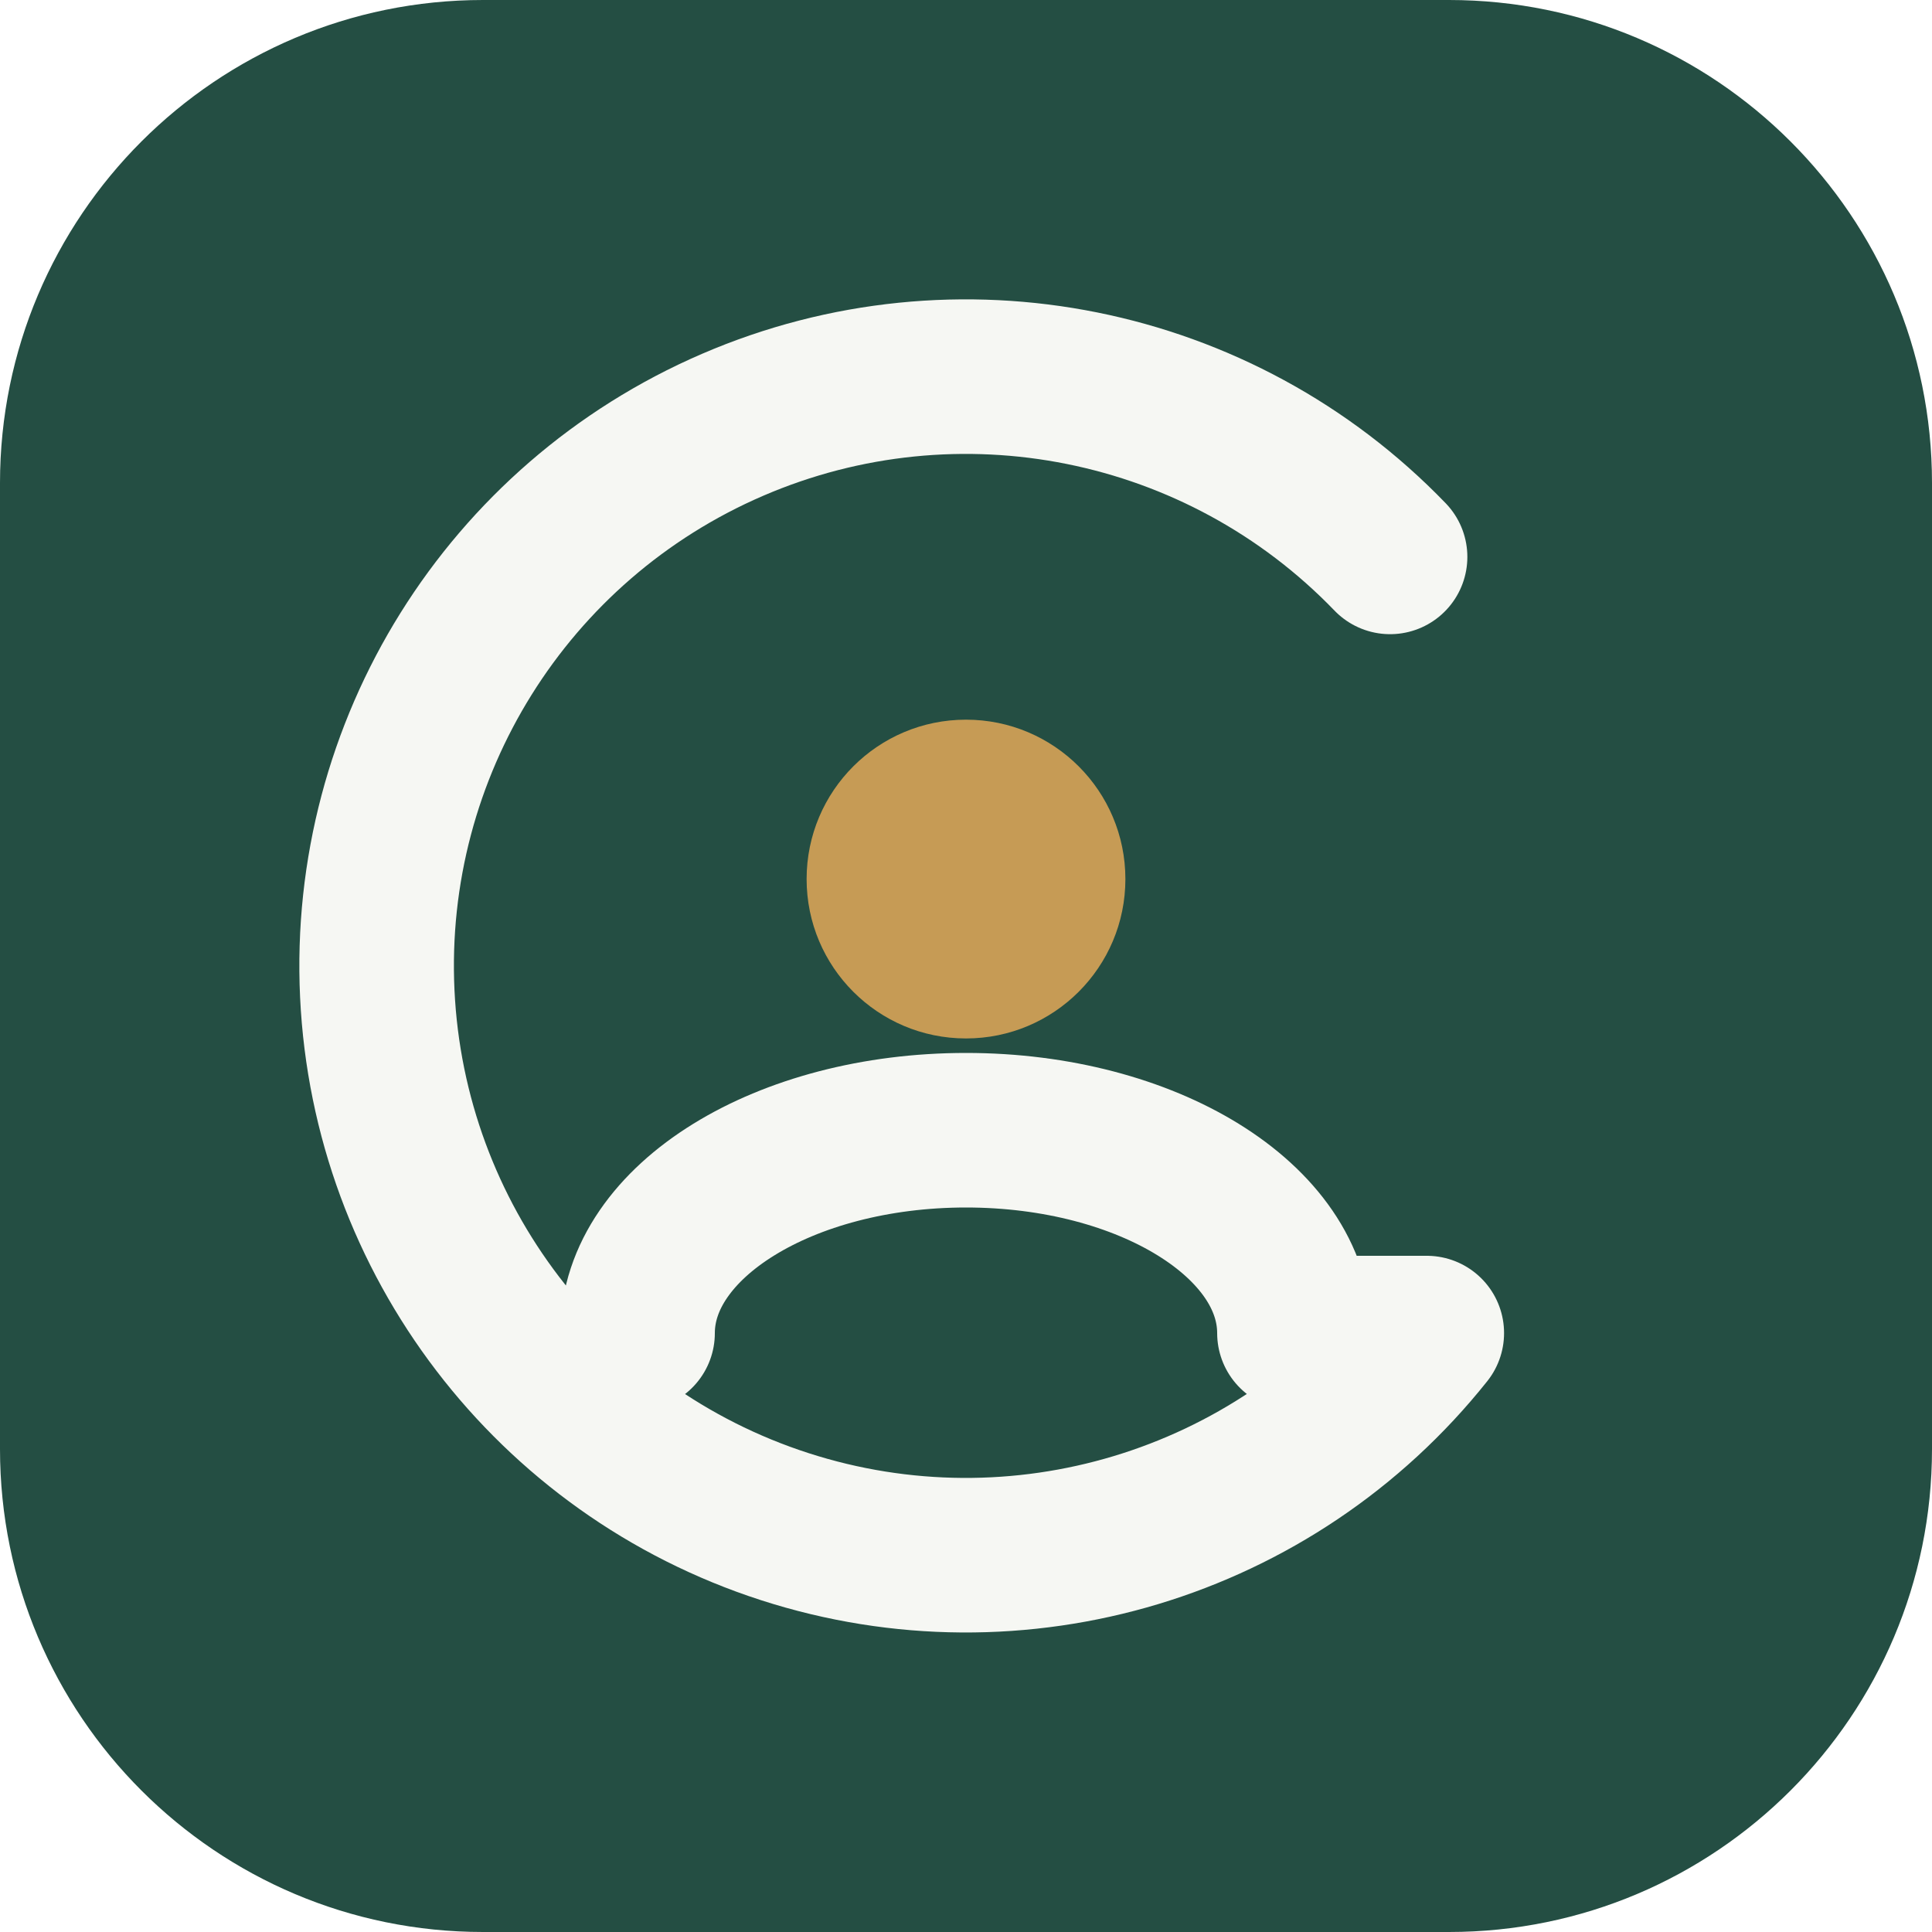
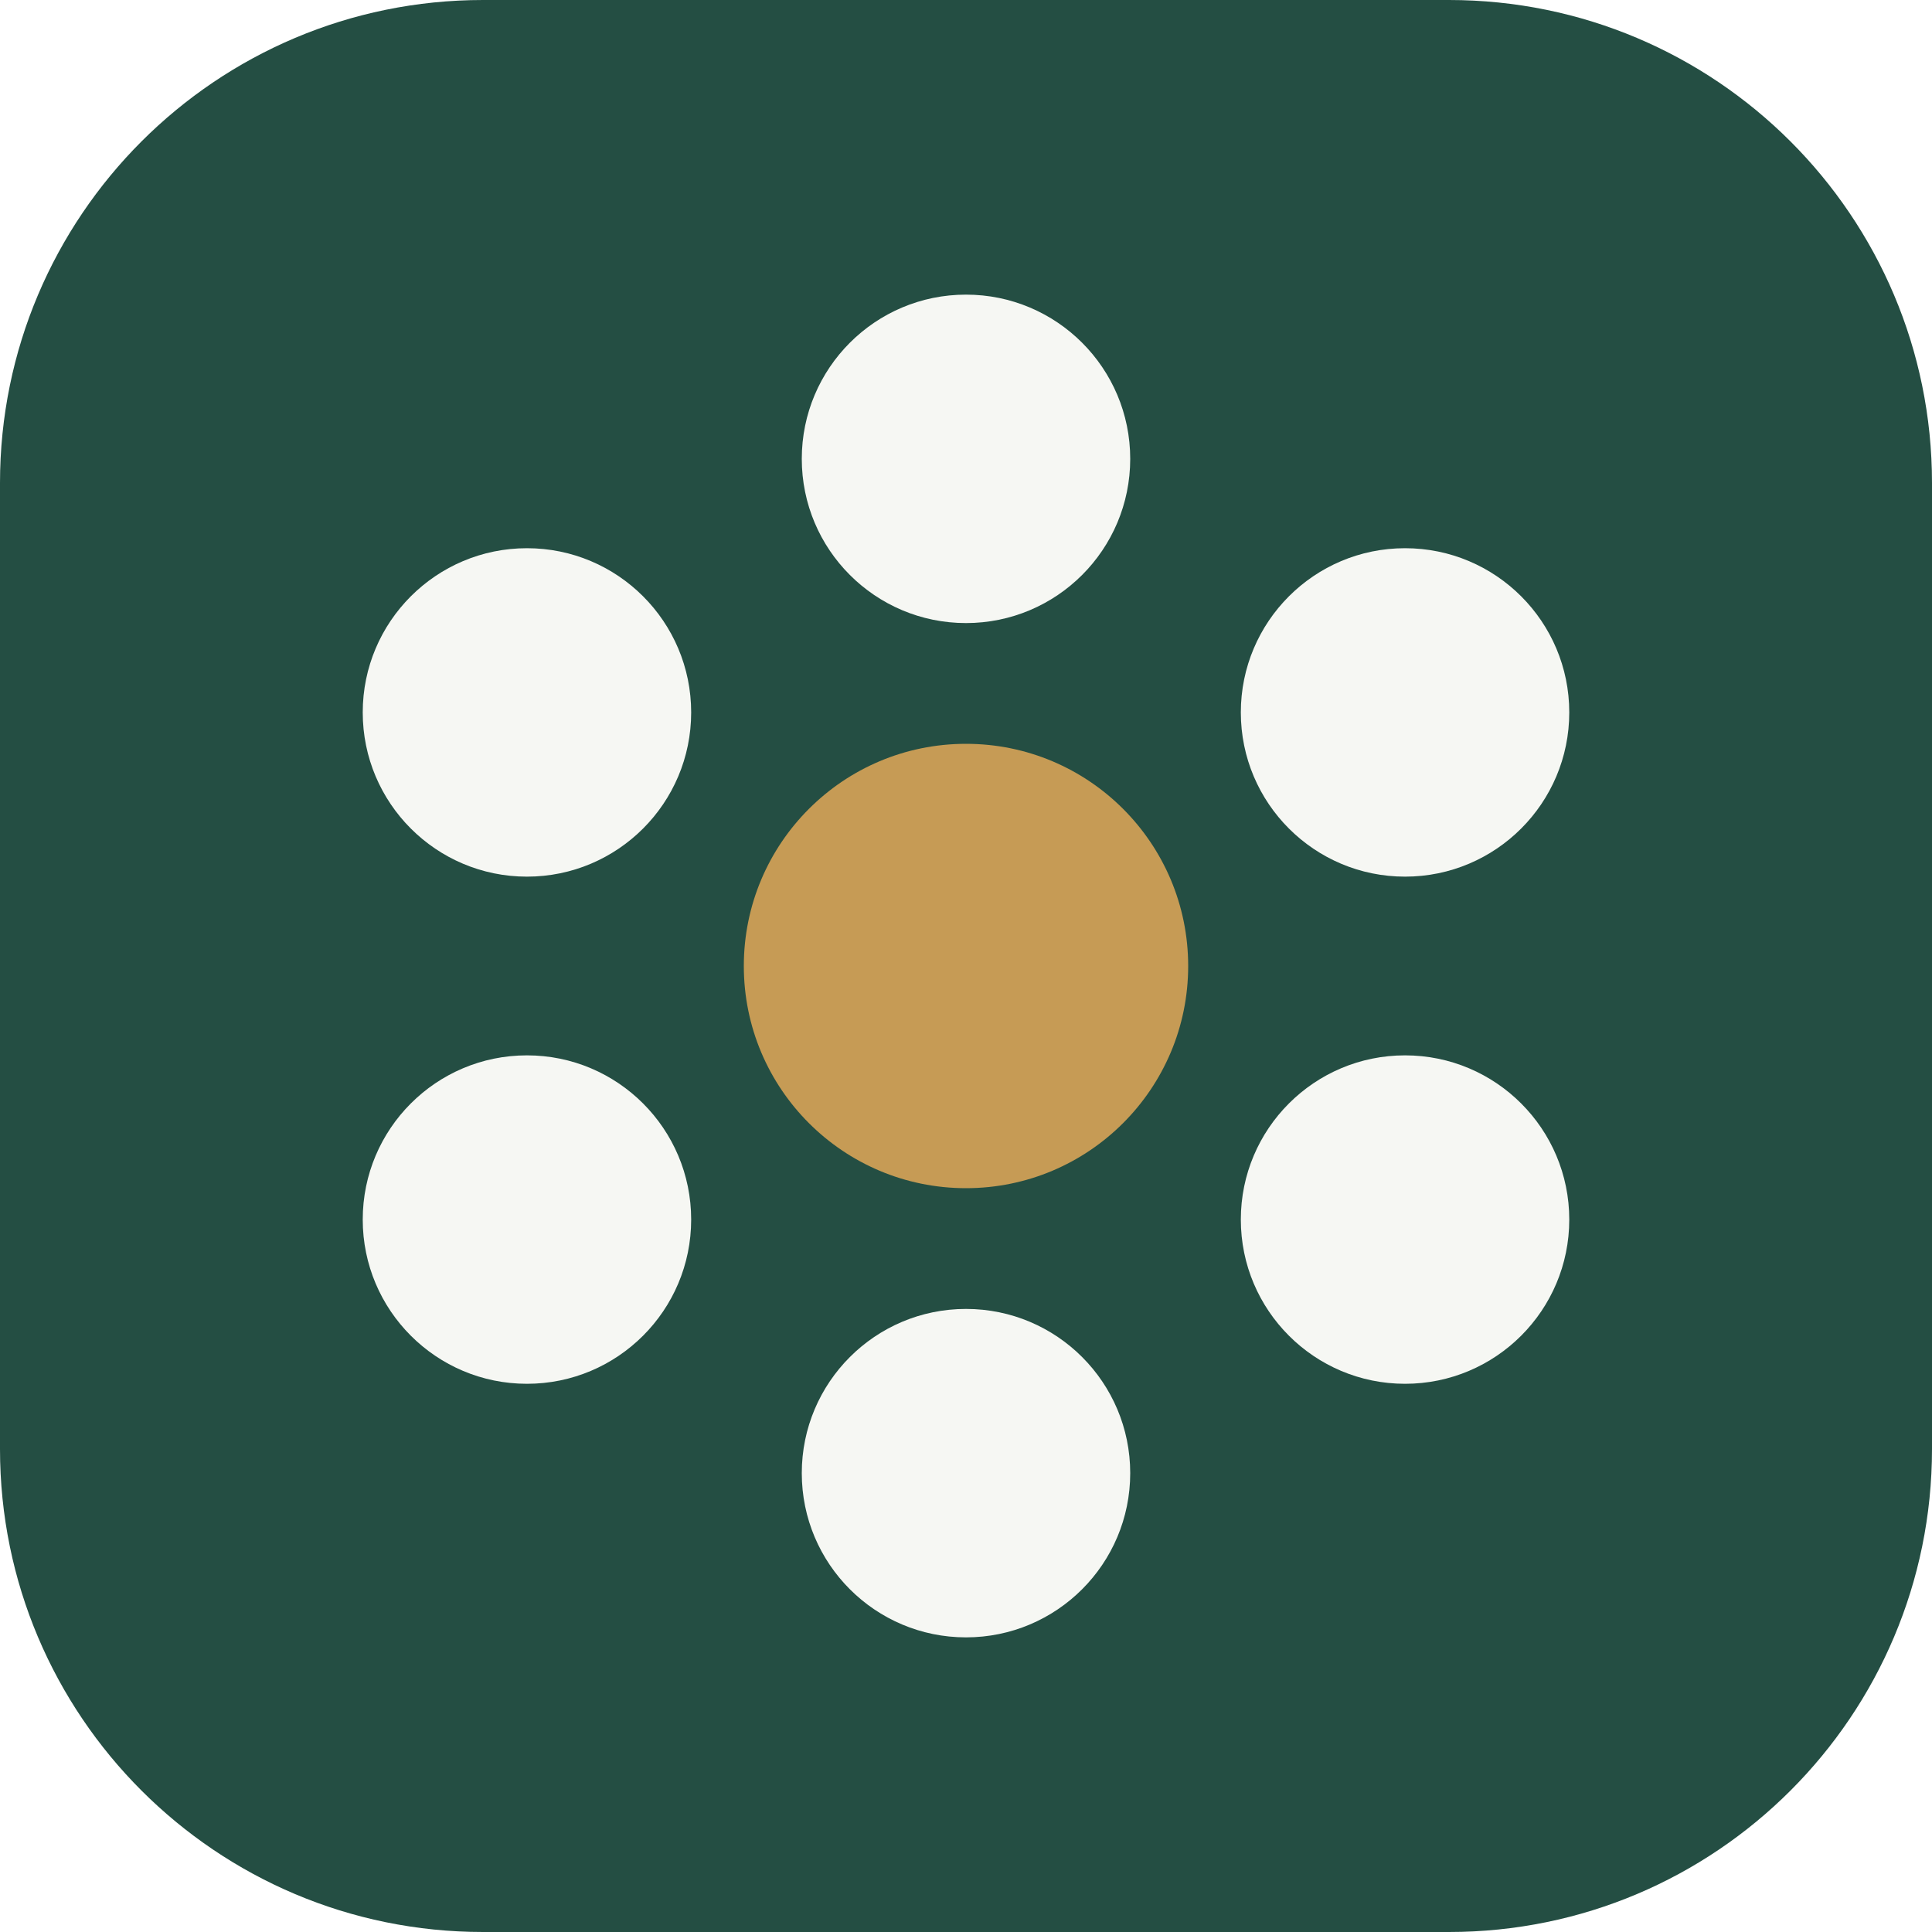
<svg xmlns="http://www.w3.org/2000/svg" viewBox="0 0 40 40">
  <rect width="40" height="40" rx="10" fill="#244E43" />
-   <path d="M28.78 11.53 A12.2 12.2 0 1 0 29.54 27.6 L26.8 27.6 A6.8 4.2 0 0 0 13.2 27.6" fill="none" stroke="#F6F7F3" stroke-width="3.2" stroke-linecap="round" stroke-linejoin="round" />
-   <circle cx="20" cy="18.2" r="3.3" fill="#C69B55" />
+   <circle cx="20.0" cy="9.5" r="3.4" fill="#F6F7F3" />
+   <circle cx="29.09" cy="14.75" r="3.4" fill="#F6F7F3" />
+   <circle cx="29.09" cy="25.25" r="3.4" fill="#F6F7F3" />
+   <circle cx="20.0" cy="30.5" r="3.4" fill="#F6F7F3" />
+   <circle cx="10.91" cy="25.25" r="3.4" fill="#F6F7F3" />
+   <circle cx="10.91" cy="14.75" r="3.4" fill="#F6F7F3" />
+   <circle cx="20" cy="20" r="4.6" fill="#C69B55" />
</svg>
